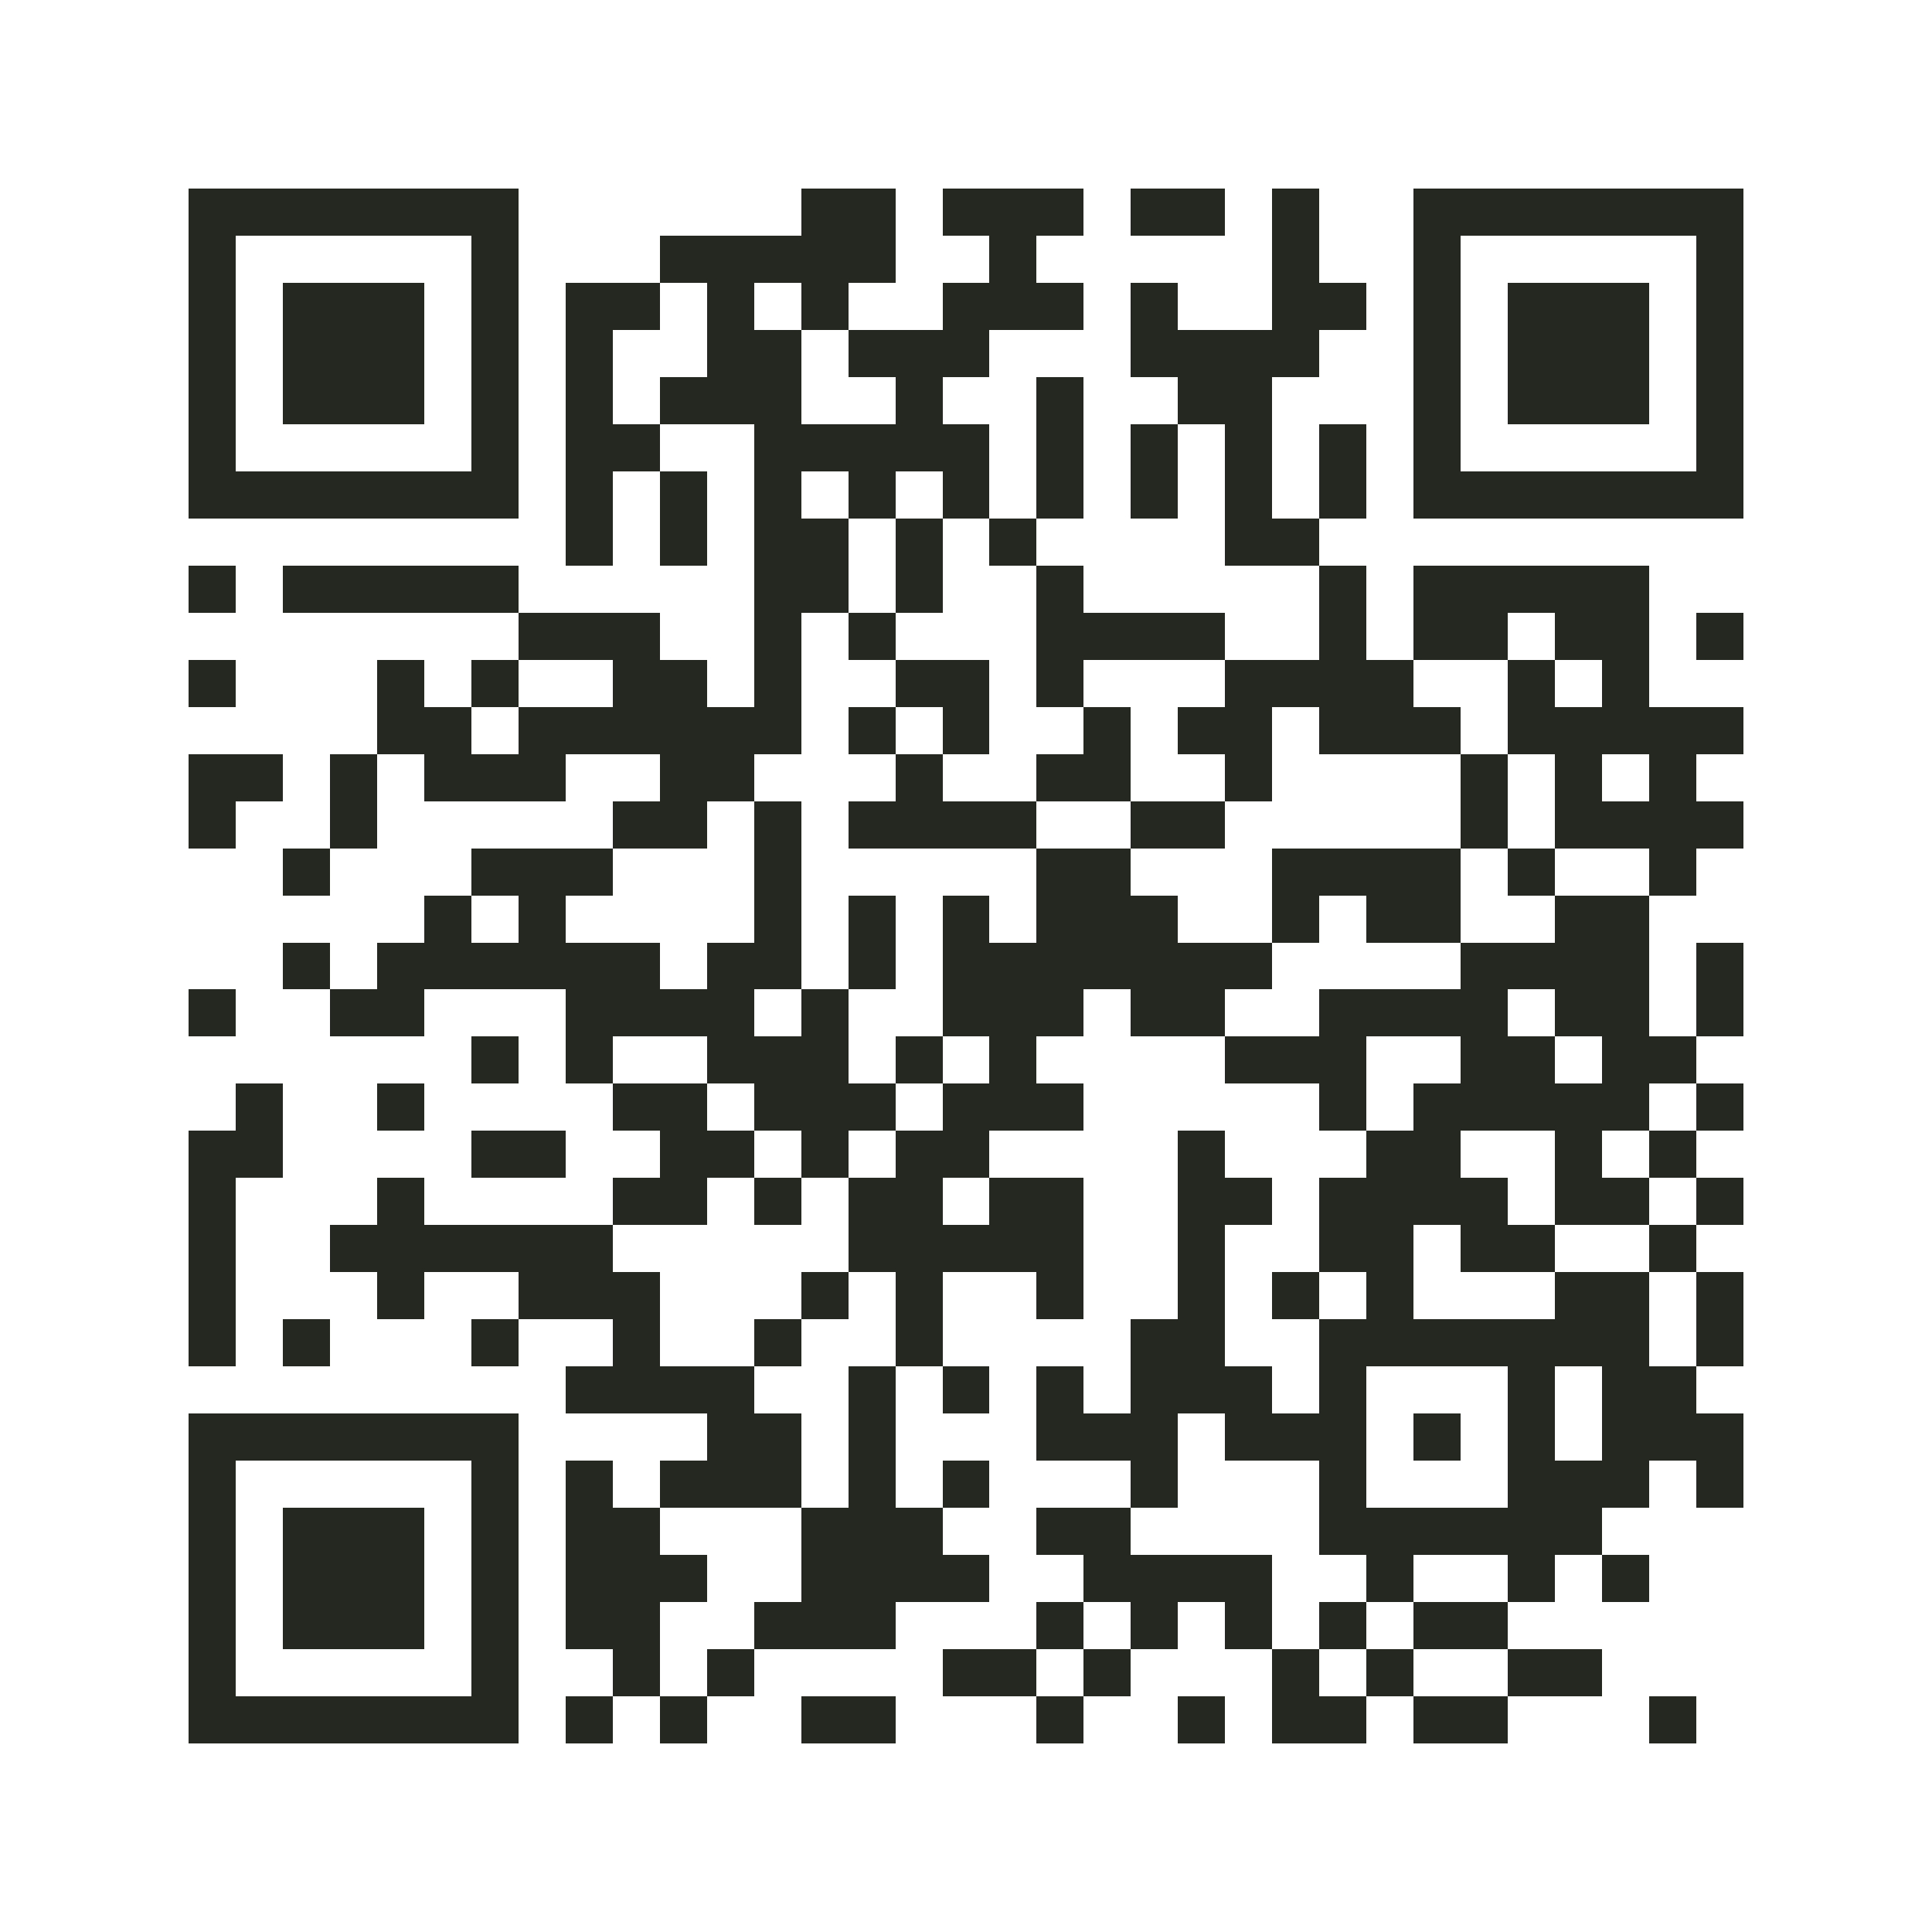
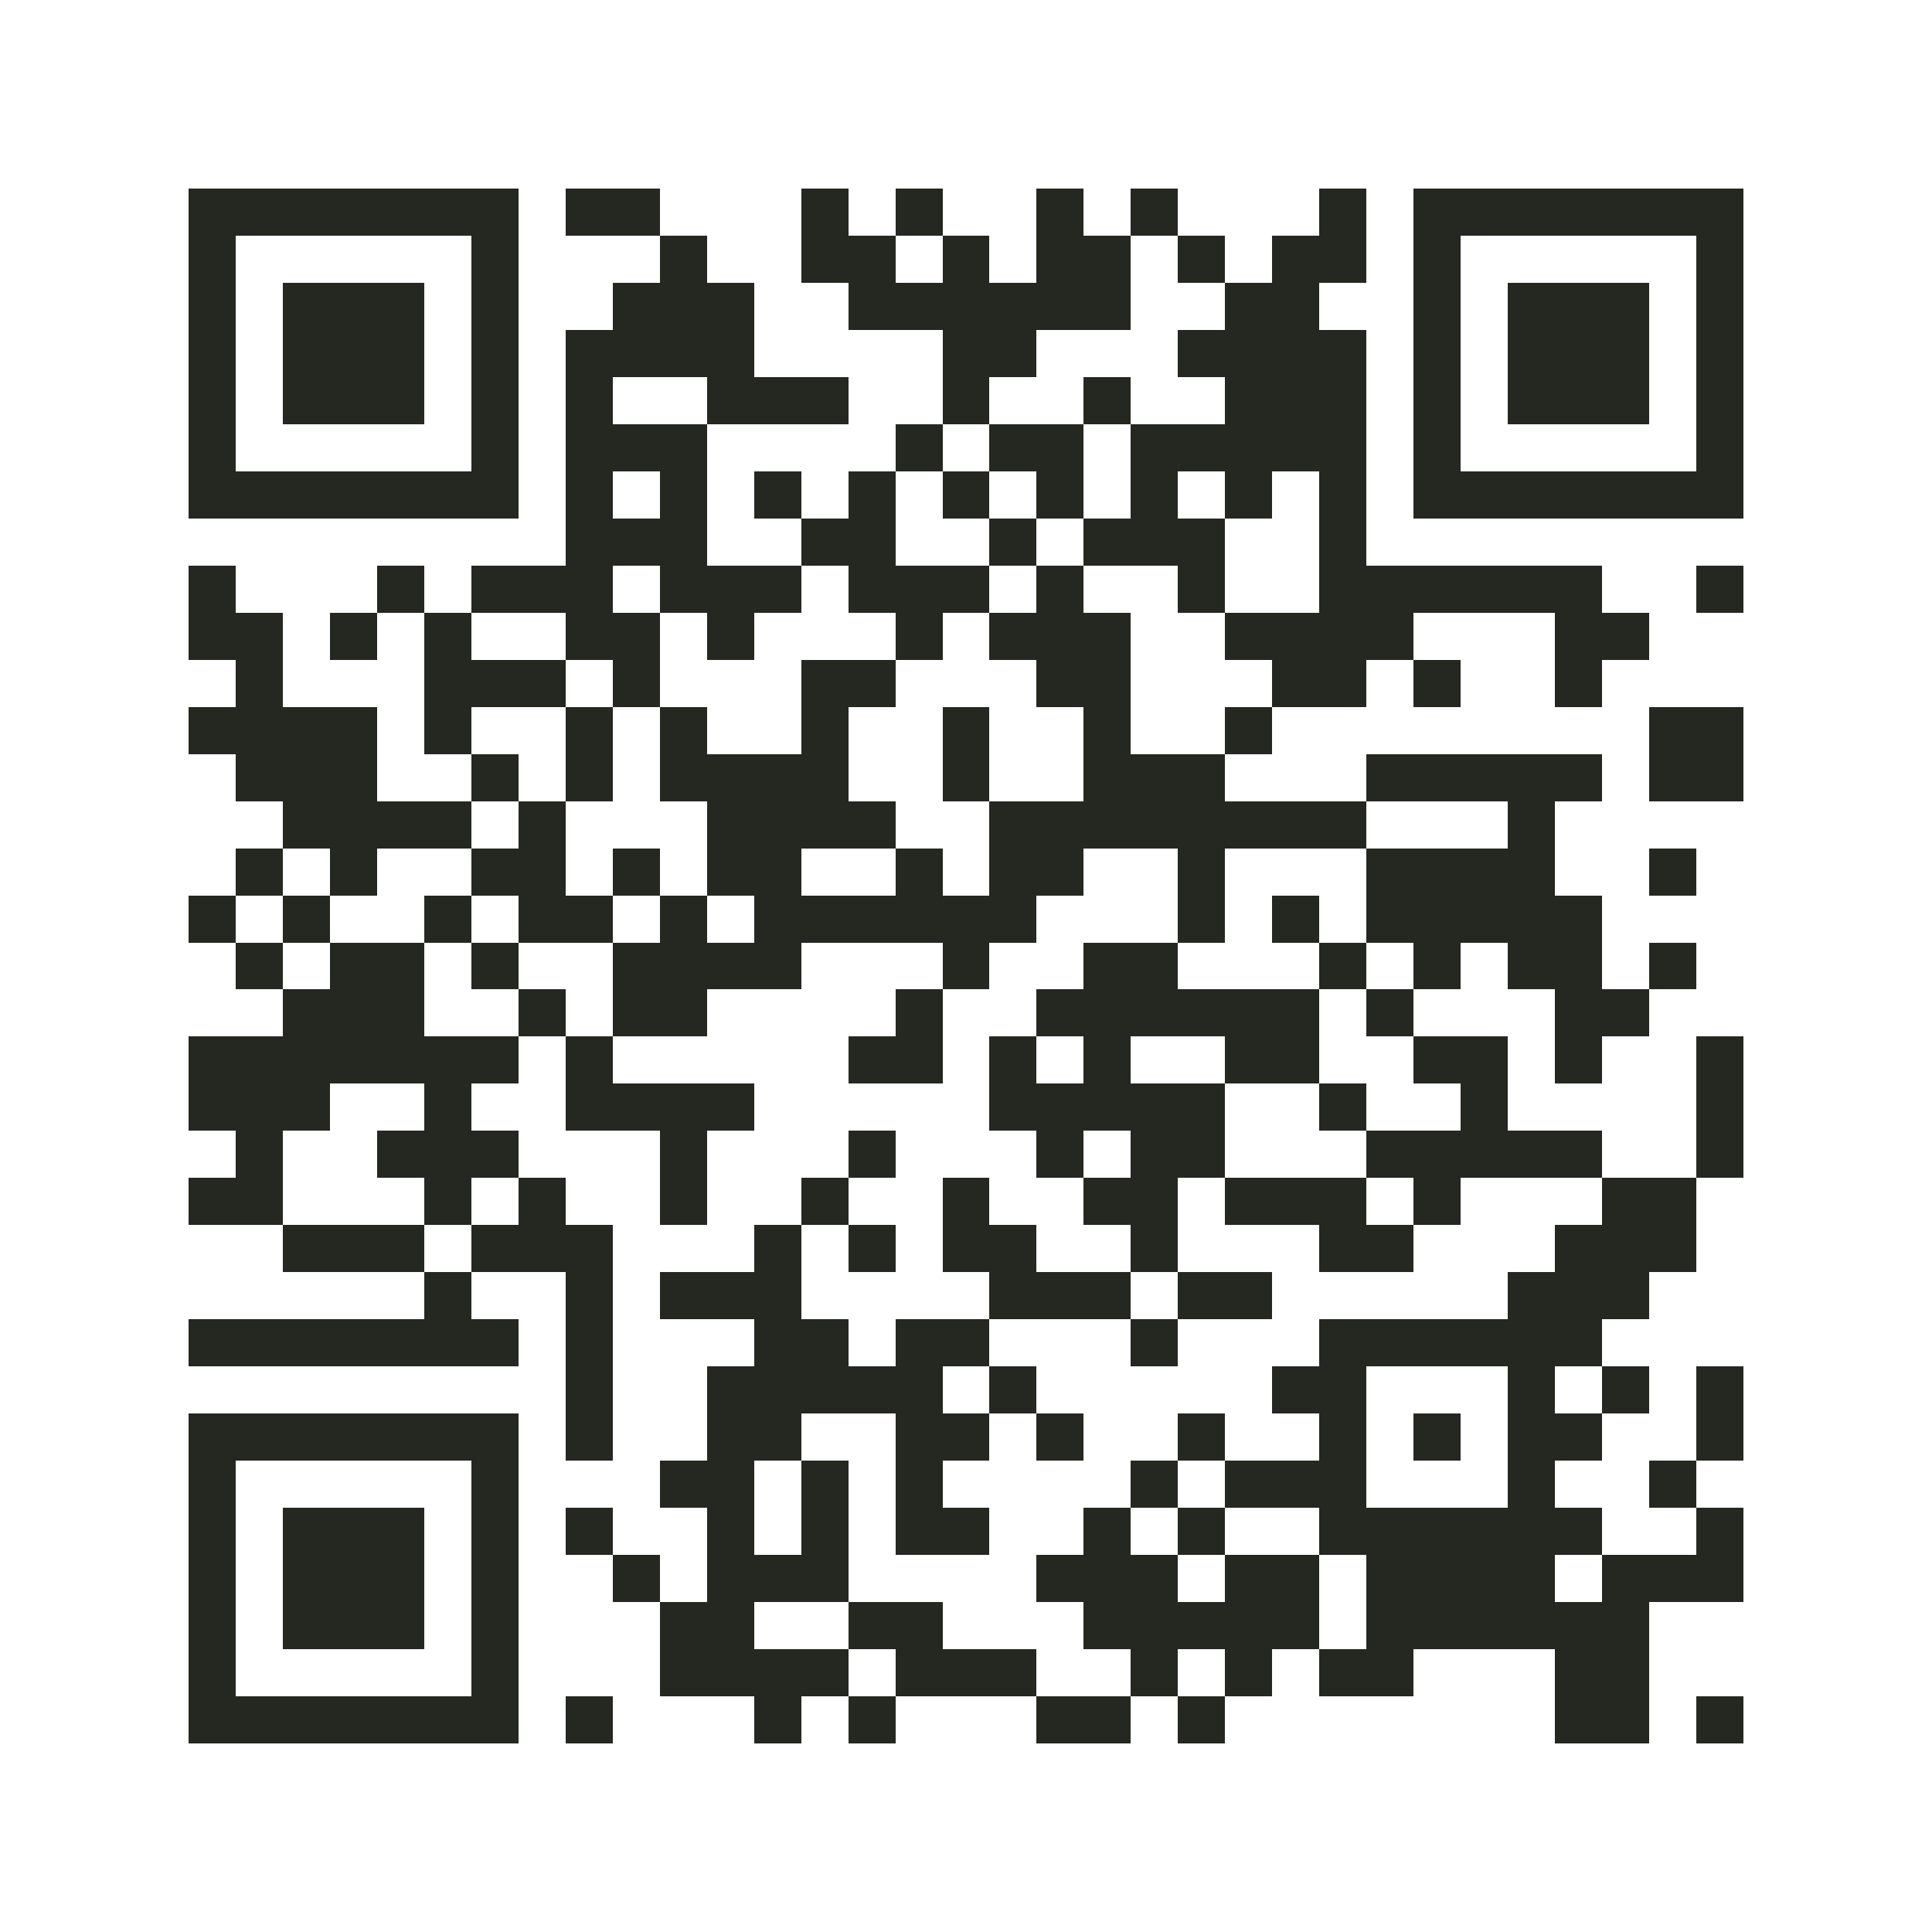
<svg xmlns="http://www.w3.org/2000/svg" viewBox="0 0 41 41" shape-rendering="crispEdges">
  <path fill="#ffffff" d="M0 0h41v41H0z" />
-   <path stroke="#252721" d="M4 4.5h7m6 0h2m1 0h3m1 0h2m1 0h1m2 0h7M4 5.5h1m5 0h1m3 0h5m2 0h1m5 0h1m2 0h1m5 0h1M4 6.5h1m1 0h3m1 0h1m1 0h2m1 0h1m1 0h1m2 0h3m1 0h1m2 0h2m1 0h1m1 0h3m1 0h1M4 7.5h1m1 0h3m1 0h1m1 0h1m2 0h2m1 0h3m3 0h4m2 0h1m1 0h3m1 0h1M4 8.5h1m1 0h3m1 0h1m1 0h1m1 0h3m2 0h1m2 0h1m2 0h2m3 0h1m1 0h3m1 0h1M4 9.5h1m5 0h1m1 0h2m2 0h5m1 0h1m1 0h1m1 0h1m1 0h1m1 0h1m5 0h1M4 10.5h7m1 0h1m1 0h1m1 0h1m1 0h1m1 0h1m1 0h1m1 0h1m1 0h1m1 0h1m1 0h7M12 11.5h1m1 0h1m1 0h2m1 0h1m1 0h1m4 0h2M4 12.5h1m1 0h5m5 0h2m1 0h1m2 0h1m5 0h1m1 0h5M11 13.5h3m2 0h1m1 0h1m3 0h4m2 0h1m1 0h2m1 0h2m1 0h1M4 14.5h1m3 0h1m1 0h1m2 0h2m1 0h1m2 0h2m1 0h1m3 0h4m2 0h1m1 0h1M8 15.5h2m1 0h6m1 0h1m1 0h1m2 0h1m1 0h2m1 0h3m1 0h5M4 16.5h2m1 0h1m1 0h3m2 0h2m3 0h1m2 0h2m2 0h1m4 0h1m1 0h1m1 0h1M4 17.5h1m2 0h1m5 0h2m1 0h1m1 0h4m2 0h2m5 0h1m1 0h4M6 18.5h1m3 0h3m3 0h1m5 0h2m3 0h4m1 0h1m2 0h1M9 19.5h1m1 0h1m4 0h1m1 0h1m1 0h1m1 0h3m2 0h1m1 0h2m2 0h2M6 20.5h1m1 0h6m1 0h2m1 0h1m1 0h7m4 0h4m1 0h1M4 21.5h1m2 0h2m3 0h4m1 0h1m2 0h3m1 0h2m2 0h4m1 0h2m1 0h1M10 22.5h1m1 0h1m2 0h3m1 0h1m1 0h1m4 0h3m2 0h2m1 0h2M5 23.5h1m2 0h1m4 0h2m1 0h3m1 0h3m5 0h1m1 0h5m1 0h1M4 24.5h2m4 0h2m2 0h2m1 0h1m1 0h2m4 0h1m3 0h2m2 0h1m1 0h1M4 25.5h1m3 0h1m4 0h2m1 0h1m1 0h2m1 0h2m2 0h2m1 0h4m1 0h2m1 0h1M4 26.5h1m2 0h6m5 0h5m2 0h1m2 0h2m1 0h2m2 0h1M4 27.5h1m3 0h1m2 0h3m3 0h1m1 0h1m2 0h1m2 0h1m1 0h1m1 0h1m3 0h2m1 0h1M4 28.5h1m1 0h1m3 0h1m2 0h1m2 0h1m2 0h1m4 0h2m2 0h7m1 0h1M12 29.5h4m2 0h1m1 0h1m1 0h1m1 0h3m1 0h1m3 0h1m1 0h2M4 30.5h7m4 0h2m1 0h1m3 0h3m1 0h3m1 0h1m1 0h1m1 0h3M4 31.5h1m5 0h1m1 0h1m1 0h3m1 0h1m1 0h1m3 0h1m3 0h1m3 0h3m1 0h1M4 32.5h1m1 0h3m1 0h1m1 0h2m3 0h3m2 0h2m4 0h6M4 33.5h1m1 0h3m1 0h1m1 0h3m2 0h4m2 0h4m2 0h1m2 0h1m1 0h1M4 34.5h1m1 0h3m1 0h1m1 0h2m2 0h3m3 0h1m1 0h1m1 0h1m1 0h1m1 0h2M4 35.5h1m5 0h1m2 0h1m1 0h1m4 0h2m1 0h1m3 0h1m1 0h1m2 0h2M4 36.5h7m1 0h1m1 0h1m2 0h2m3 0h1m2 0h1m1 0h2m1 0h2m3 0h1" />
+   <path stroke="#252721" d="M4 4.5h7m1 0h2m3 0h1m1 0h1m2 0h1m1 0h1m3 0h1m1 0h7M4 5.5h1m5 0h1m3 0h1m2 0h2m1 0h1m1 0h2m1 0h1m1 0h2m1 0h1m5 0h1M4 6.5h1m1 0h3m1 0h1m2 0h3m2 0h6m2 0h2m2 0h1m1 0h3m1 0h1M4 7.5h1m1 0h3m1 0h1m1 0h4m4 0h2m3 0h4m1 0h1m1 0h3m1 0h1M4 8.5h1m1 0h3m1 0h1m1 0h1m2 0h3m2 0h1m2 0h1m2 0h3m1 0h1m1 0h3m1 0h1M4 9.5h1m5 0h1m1 0h3m4 0h1m1 0h2m1 0h5m1 0h1m5 0h1M4 10.5h7m1 0h1m1 0h1m1 0h1m1 0h1m1 0h1m1 0h1m1 0h1m1 0h1m1 0h1m1 0h7M12 11.5h3m2 0h2m2 0h1m1 0h3m2 0h1M4 12.5h1m3 0h1m1 0h3m1 0h3m1 0h3m1 0h1m2 0h1m2 0h6m2 0h1M4 13.5h2m1 0h1m1 0h1m2 0h2m1 0h1m3 0h1m1 0h3m2 0h4m3 0h2M5 14.5h1m3 0h3m1 0h1m3 0h2m3 0h2m3 0h2m1 0h1m2 0h1M4 15.5h4m1 0h1m2 0h1m1 0h1m2 0h1m2 0h1m2 0h1m2 0h1m8 0h2M5 16.5h3m2 0h1m1 0h1m1 0h4m2 0h1m2 0h3m3 0h5m1 0h2M6 17.5h4m1 0h1m3 0h4m2 0h8m3 0h1M5 18.5h1m1 0h1m2 0h2m1 0h1m1 0h2m2 0h1m1 0h2m2 0h1m3 0h4m2 0h1M4 19.5h1m1 0h1m2 0h1m1 0h2m1 0h1m1 0h6m3 0h1m1 0h1m1 0h5M5 20.5h1m1 0h2m1 0h1m2 0h4m3 0h1m2 0h2m3 0h1m1 0h1m1 0h2m1 0h1M6 21.5h3m2 0h1m1 0h2m4 0h1m2 0h6m1 0h1m3 0h2M4 22.5h7m1 0h1m5 0h2m1 0h1m1 0h1m2 0h2m2 0h2m1 0h1m2 0h1M4 23.5h3m2 0h1m2 0h4m5 0h5m2 0h1m2 0h1m4 0h1M5 24.5h1m2 0h3m3 0h1m3 0h1m3 0h1m1 0h2m3 0h5m2 0h1M4 25.5h2m3 0h1m1 0h1m2 0h1m2 0h1m2 0h1m2 0h2m1 0h3m1 0h1m3 0h2M6 26.5h3m1 0h3m3 0h1m1 0h1m1 0h2m2 0h1m3 0h2m3 0h3M9 27.5h1m2 0h1m1 0h3m4 0h3m1 0h2m5 0h3M4 28.5h7m1 0h1m3 0h2m1 0h2m3 0h1m3 0h6M12 29.5h1m2 0h5m1 0h1m5 0h2m3 0h1m1 0h1m1 0h1M4 30.5h7m1 0h1m2 0h2m2 0h2m1 0h1m2 0h1m2 0h1m1 0h1m1 0h2m2 0h1M4 31.5h1m5 0h1m3 0h2m1 0h1m1 0h1m4 0h1m1 0h3m3 0h1m2 0h1M4 32.5h1m1 0h3m1 0h1m1 0h1m2 0h1m1 0h1m1 0h2m2 0h1m1 0h1m2 0h6m2 0h1M4 33.5h1m1 0h3m1 0h1m2 0h1m1 0h3m4 0h3m1 0h2m1 0h4m1 0h3M4 34.5h1m1 0h3m1 0h1m3 0h2m2 0h2m3 0h5m1 0h6M4 35.5h1m5 0h1m3 0h4m1 0h3m2 0h1m1 0h1m1 0h2m3 0h2M4 36.5h7m1 0h1m3 0h1m1 0h1m3 0h2m1 0h1m7 0h2m1 0h1" />
</svg>
